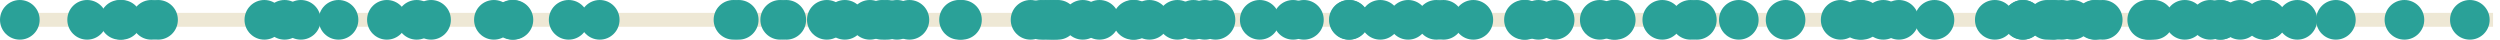
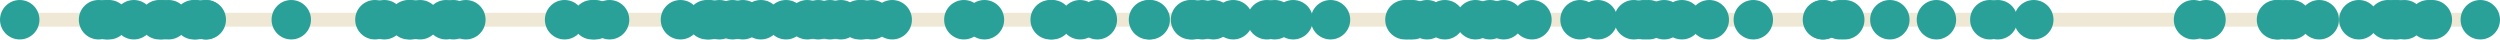
- <svg xmlns="http://www.w3.org/2000/svg" version="1.1" width="286.203pt" height="4.539pt" viewBox="-62.039 -62.039 286.203 4.539">
+ <svg xmlns="http://www.w3.org/2000/svg" version="1.1" width="287.672pt" height="4.539pt" viewBox="-62.039 -62.039 287.672 4.539">
  <g id="page1">
-     <path d="M-60.102-59.77H223.367" stroke="#eee8d5" fill="none" stroke-width="1.594" />
-     <path d="M116.351-59.77C116.351-61.023 115.336-62.039 114.086-62.039C112.832-62.039 111.816-61.023 111.816-59.77C111.816-58.516 112.832-57.5 114.086-57.5C115.336-57.5 116.351-58.516 116.351-59.77Z" fill="#2aa198" />
-     <path d="M94.644-59.77C94.644-61.023 93.629-62.039 92.375-62.039C91.125-62.039 90.109-61.023 90.109-59.77C90.109-58.516 91.125-57.5 92.375-57.5C93.629-57.5 94.644-58.516 94.644-59.77Z" fill="#2aa198" />
-     <path d="M199.41-59.77C199.41-61.023 198.394-62.039 197.14-62.039S194.871-61.023 194.871-59.77C194.871-58.516 195.886-57.5 197.14-57.5S199.41-58.516 199.41-59.77Z" fill="#2aa198" />
-     <path d="M42.918-59.77C42.918-61.023 41.902-62.039 40.648-62.039C39.395-62.039 38.379-61.023 38.379-59.77C38.379-58.516 39.395-57.5 40.648-57.5C41.902-57.5 42.918-58.516 42.918-59.77Z" fill="#2aa198" />
-     <path d="M186.308-59.77C186.308-61.023 185.293-62.039 184.039-62.039S181.769-61.023 181.769-59.77C181.769-58.516 182.785-57.5 184.039-57.5S186.308-58.516 186.308-59.77Z" fill="#2aa198" />
-     <path d="M59.945-59.77C59.945-61.023 58.929-62.039 57.675-62.039C56.425-62.039 55.41-61.023 55.41-59.77C55.41-58.516 56.425-57.5 57.675-57.5C58.929-57.5 59.945-58.516 59.945-59.77Z" fill="#2aa198" />
-     <path d="M30.246-59.77C30.246-61.023 29.23-62.039 27.98-62.039C26.727-62.039 25.711-61.023 25.711-59.77C25.711-58.516 26.727-57.5 27.98-57.5C29.23-57.5 30.246-58.516 30.246-59.77Z" fill="#2aa198" />
-     <path d="M39.816-59.77C39.816-61.023 38.801-62.039 37.547-62.039S35.281-61.023 35.281-59.77C35.281-58.516 36.293-57.5 37.547-57.5S39.816-58.516 39.816-59.77Z" fill="#2aa198" />
-     <path d="M-46.07-59.77C-46.07-61.023-47.086-62.039-48.336-62.039C-49.59-62.039-50.605-61.023-50.605-59.77C-50.605-58.516-49.59-57.5-48.336-57.5C-47.086-57.5-46.07-58.516-46.07-59.77Z" fill="#2aa198" />
-     <path d="M41.199-59.77C41.199-61.023 40.183-62.039 38.93-62.039C37.68-62.039 36.664-61.023 36.664-59.77C36.664-58.516 37.68-57.5 38.93-57.5C40.183-57.5 41.199-58.516 41.199-59.77Z" fill="#2aa198" />
-     <path d="M207.644-59.77C207.644-61.023 206.629-62.039 205.375-62.039C204.125-62.039 203.109-61.023 203.109-59.77C203.109-58.516 204.125-57.5 205.375-57.5C206.629-57.5 207.644-58.516 207.644-59.77Z" fill="#2aa198" />
-     <path d="M199.75-59.77C199.75-61.023 198.734-62.039 197.48-62.039C196.23-62.039 195.214-61.023 195.214-59.77C195.214-58.516 196.23-57.5 197.48-57.5C198.734-57.5 199.75-58.516 199.75-59.77Z" fill="#2aa198" />
-     <path d="M180.953-59.77C180.953-61.023 179.937-62.039 178.683-62.039C177.433-62.039 176.418-61.023 176.418-59.77C176.418-58.516 177.433-57.5 178.683-57.5C179.937-57.5 180.953-58.516 180.953-59.77Z" fill="#2aa198" />
-     <path d="M89.504-59.77C89.504-61.023 88.488-62.039 87.238-62.039C85.984-62.039 84.968-61.023 84.968-59.77C84.968-58.516 85.984-57.5 87.238-57.5C88.488-57.5 89.504-58.516 89.504-59.77Z" fill="#2aa198" />
-     <path d="M75.023-59.77C75.023-61.023 74.007-62.039 72.754-62.039C71.504-62.039 70.488-61.023 70.488-59.77C70.488-58.516 71.504-57.5 72.754-57.5C74.007-57.5 75.023-58.516 75.023-59.77Z" fill="#2aa198" />
-     <path d="M153.082-59.77C153.082-61.023 152.07-62.039 150.816-62.039S148.546-61.023 148.546-59.77C148.546-58.516 149.562-57.5 150.816-57.5S153.082-58.516 153.082-59.77Z" fill="#2aa198" />
-     <path d="M98.242-59.77C98.242-61.023 97.226-62.039 95.972-62.039C94.722-62.039 93.707-61.023 93.707-59.77C93.707-58.516 94.722-57.5 95.972-57.5C97.226-57.5 98.242-58.516 98.242-59.77Z" fill="#2aa198" />
-     <path d="M123.371-59.77C123.371-61.023 122.355-62.039 121.105-62.039C119.851-62.039 118.836-61.023 118.836-59.77C118.836-58.516 119.851-57.5 121.105-57.5C122.355-57.5 123.371-58.516 123.371-59.77Z" fill="#2aa198" />
-     <path d="M64.183-59.77C64.183-61.023 63.168-62.039 61.918-62.039C60.664-62.039 59.648-61.023 59.648-59.77C59.648-58.516 60.664-57.5 61.918-57.5C63.168-57.5 64.183-58.516 64.183-59.77Z" fill="#2aa198" />
-     <path d="M-15.48-59.77C-15.48-61.023-16.496-62.039-17.75-62.039C-19-62.039-20.016-61.023-20.016-59.77C-20.016-58.516-19-57.5-17.75-57.5C-16.496-57.5-15.48-58.516-15.48-59.77Z" fill="#2aa198" />
-     <path d="M-29.512-59.77C-29.512-61.023-30.527-62.039-31.781-62.039C-33.031-62.039-34.047-61.023-34.047-59.77C-34.047-58.516-33.031-57.5-31.781-57.5C-30.527-57.5-29.512-58.516-29.512-59.77Z" fill="#2aa198" />
-     <path d="M186.043-59.77C186.043-61.023 185.027-62.039 183.773-62.039C182.523-62.039 181.507-61.023 181.507-59.77C181.507-58.516 182.523-57.5 183.773-57.5C185.027-57.5 186.043-58.516 186.043-59.77Z" fill="#2aa198" />
-     <path d="M44.339-59.77C44.339-61.023 43.324-62.039 42.07-62.039C40.82-62.039 39.805-61.023 39.805-59.77C39.805-58.516 40.82-57.5 42.07-57.5C43.324-57.5 44.339-58.516 44.339-59.77Z" fill="#2aa198" />
-     <path d="M104.66-59.77C104.66-61.023 103.644-62.039 102.394-62.039C101.14-62.039 100.125-61.023 100.125-59.77C100.125-58.516 101.14-57.5 102.394-57.5C103.644-57.5 104.66-58.516 104.66-59.77Z" fill="#2aa198" />
-     <path d="M-25.328-59.77C-25.328-61.023-26.344-62.039-27.598-62.039C-28.852-62.039-29.863-61.023-29.863-59.77C-29.863-58.516-28.852-57.5-27.598-57.5C-26.344-57.5-25.328-58.516-25.328-59.77Z" fill="#2aa198" />
-     <path d="M134.488-59.77C134.488-61.023 133.472-62.039 132.222-62.039C130.968-62.039 129.953-61.023 129.953-59.77C129.953-58.516 130.968-57.5 132.222-57.5C133.472-57.5 134.488-58.516 134.488-59.77Z" fill="#2aa198" />
-     <path d="M171.804-59.77C171.804-61.023 170.789-62.039 169.535-62.039C168.285-62.039 167.269-61.023 167.269-59.77C167.269-58.516 168.285-57.5 169.535-57.5C170.789-57.5 171.804-58.516 171.804-59.77Z" fill="#2aa198" />
-     <path d="M194.453-59.77C194.453-61.023 193.437-62.039 192.183-62.039S189.918-61.023 189.918-59.77C189.918-58.516 190.929-57.5 192.183-57.5S194.453-58.516 194.453-59.77Z" fill="#2aa198" />
-     <path d="M215.492-59.77C215.492-61.023 214.476-62.039 213.222-62.039S210.953-61.023 210.953-59.77C210.953-58.516 211.968-57.5 213.222-57.5S215.492-58.516 215.492-59.77Z" fill="#2aa198" />
-     <path d="M-12.066-59.77C-12.066-61.023-13.082-62.039-14.336-62.039S-16.605-61.023-16.605-59.77C-16.605-58.516-15.59-57.5-14.336-57.5S-12.066-58.516-12.066-59.77Z" fill="#2aa198" />
-     <path d="M69.906-59.77C69.906-61.023 68.89-62.039 67.64-62.039C66.386-62.039 65.371-61.023 65.371-59.77C65.371-58.516 66.386-57.5 67.64-57.5C68.89-57.5 69.906-58.516 69.906-59.77Z" fill="#2aa198" />
-     <path d="M78.156-59.77C78.156-61.023 77.14-62.039 75.886-62.039C74.636-62.039 73.621-61.023 73.621-59.77C73.621-58.516 74.636-57.5 75.886-57.5C77.14-57.5 78.156-58.516 78.156-59.77Z" fill="#2aa198" />
-     <path d="M58.207-59.77C58.207-61.023 57.191-62.039 55.937-62.039C54.687-62.039 53.671-61.023 53.671-59.77C53.671-58.516 54.687-57.5 55.937-57.5C57.191-57.5 58.207-58.516 58.207-59.77Z" fill="#2aa198" />
-     <path d="M60.484-59.77C60.484-61.023 59.468-62.039 58.218-62.039C56.964-62.039 55.949-61.023 55.949-59.77C55.949-58.516 56.964-57.5 58.218-57.5C59.468-57.5 60.484-58.516 60.484-59.77Z" fill="#2aa198" />
-     <path d="M-3.231-59.77C-3.231-61.023-4.246-62.039-5.5-62.039C-6.75-62.039-7.766-61.023-7.766-59.77C-7.766-58.516-6.75-57.5-5.5-57.5C-4.246-57.5-3.231-58.516-3.231-59.77Z" fill="#2aa198" />
-     <path d="M61.332-59.77C61.332-61.023 60.32-62.039 59.066-62.039S56.796-61.023 56.796-59.77C56.796-58.516 57.812-57.5 59.066-57.5S61.332-58.516 61.332-59.77Z" fill="#2aa198" />
-     <path d="M203.23-59.77C203.23-61.023 202.218-62.039 200.964-62.039C199.711-62.039 198.695-61.023 198.695-59.77C198.695-58.516 199.711-57.5 200.964-57.5C202.218-57.5 203.23-58.516 203.23-59.77Z" fill="#2aa198" />
-     <path d="M118.207-59.77C118.207-61.023 117.191-62.039 115.941-62.039C114.687-62.039 113.671-61.023 113.671-59.77C113.671-58.516 114.687-57.5 115.941-57.5C117.191-57.5 118.207-58.516 118.207-59.77Z" fill="#2aa198" />
-     <path d="M66.097-59.77C66.097-61.023 65.082-62.039 63.828-62.039S61.558-61.023 61.558-59.77C61.558-58.516 62.574-57.5 63.828-57.5S66.097-58.516 66.097-59.77Z" fill="#2aa198" />
-     <path d="M8.887-59.77C8.887-61.023 7.875-62.039 6.621-62.039S4.352-61.023 4.352-59.77C4.352-58.516 5.367-57.5 6.621-57.5S8.887-58.516 8.887-59.77Z" fill="#2aa198" />
-     <path d="M-27.195-59.77C-27.195-61.023-28.211-62.039-29.461-62.039C-30.715-62.039-31.73-61.023-31.73-59.77C-31.73-58.516-30.715-57.5-29.461-57.5C-28.211-57.5-27.195-58.516-27.195-59.77Z" fill="#2aa198" />
-     <path d="M5.328-59.77C5.328-61.023 4.312-62.039 3.062-62.039C1.809-62.039 .793-61.023 .793-59.77C.793-58.516 1.809-57.5 3.062-57.5C4.312-57.5 5.328-58.516 5.328-59.77Z" fill="#2aa198" />
-     <path d="M180.027-59.77C180.027-61.023 179.011-62.039 177.757-62.039C176.507-62.039 175.492-61.023 175.492-59.77C175.492-58.516 176.507-57.5 177.757-57.5C179.011-57.5 180.027-58.516 180.027-59.77Z" fill="#2aa198" />
-     <path d="M125.203-59.77C125.203-61.023 124.187-62.039 122.933-62.039C121.683-62.039 120.668-61.023 120.668-59.77C120.668-58.516 121.683-57.5 122.933-57.5C124.187-57.5 125.203-58.516 125.203-59.77Z" fill="#2aa198" />
-     <path d="M199.671-59.77C199.671-61.023 198.656-62.039 197.406-62.039C196.152-62.039 195.136-61.023 195.136-59.77C195.136-58.516 196.152-57.5 197.406-57.5C198.656-57.5 199.671-58.516 199.671-59.77Z" fill="#2aa198" />
-     <path d="M171.82-59.77C171.82-61.023 170.804-62.039 169.554-62.039C168.3-62.039 167.285-61.023 167.285-59.77C167.285-58.516 168.3-57.5 169.554-57.5C170.804-57.5 171.82-58.516 171.82-59.77Z" fill="#2aa198" />
-     <path d="M176.261-59.77C176.261-61.023 175.25-62.039 173.996-62.039S171.726-61.023 171.726-59.77C171.726-58.516 172.742-57.5 173.996-57.5S176.261-58.516 176.261-59.77Z" fill="#2aa198" />
-     <path d="M-42.453-59.77C-42.453-61.023-43.469-62.039-44.723-62.039C-45.973-62.039-46.988-61.023-46.988-59.77C-46.988-58.516-45.973-57.5-44.723-57.5C-43.469-57.5-42.453-58.516-42.453-59.77Z" fill="#2aa198" />
-     <path d="M222.98-59.77C222.98-61.023 221.964-62.039 220.714-62.039C219.461-62.039 218.445-61.023 218.445-59.77C218.445-58.516 219.461-57.5 220.714-57.5C221.964-57.5 222.98-58.516 222.98-59.77Z" fill="#2aa198" />
-     <path d="M88.261-59.77C88.261-61.023 87.25-62.039 85.996-62.039S83.726-61.023 83.726-59.77C83.726-58.516 84.742-57.5 85.996-57.5S88.261-58.516 88.261-59.77Z" fill="#2aa198" />
+     <path d="M-59.816-59.77H223.653" stroke="#eee8d5" fill="none" stroke-width="1.594" />
+     <path d="M211.656-59.77C211.656-61.023 210.645-62.039 209.391-62.039S207.121-61.023 207.121-59.77C207.121-58.516 208.137-57.5 209.391-57.5S211.656-58.516 211.656-59.77Z" fill="#2aa198" />
+     <path d="M104.442-59.77C104.442-61.023 103.426-62.039 102.172-62.039C100.922-62.039 99.906-61.023 99.906-59.77C99.906-58.516 100.922-57.5 102.172-57.5C103.426-57.5 104.442-58.516 104.442-59.77Z" fill="#2aa198" />
+     <path d="M170.11-59.77C170.11-61.023 169.094-62.039 167.84-62.039C166.59-62.039 165.574-61.023 165.574-59.77C165.574-58.516 166.59-57.5 167.84-57.5C169.094-57.5 170.11-58.516 170.11-59.77Z" fill="#2aa198" />
+     <path d="M42.895-59.77C42.895-61.023 41.879-62.039 40.625-62.039C39.375-62.039 38.359-61.023 38.359-59.77C38.359-58.516 39.375-57.5 40.625-57.5C41.879-57.5 42.895-58.516 42.895-59.77Z" fill="#2aa198" />
+     <path d="M21.562-59.77C21.562-61.023 20.547-62.039 19.293-62.039C18.043-62.039 17.027-61.023 17.027-59.77C17.027-58.516 18.043-57.5 19.293-57.5C20.547-57.5 21.562-58.516 21.562-59.77Z" fill="#2aa198" />
+     <path d="M86.004-59.77C86.004-61.023 84.992-62.039 83.738-62.039C82.485-62.039 81.469-61.023 81.469-59.77C81.469-58.516 82.485-57.5 83.738-57.5C84.992-57.5 86.004-58.516 86.004-59.77Z" fill="#2aa198" />
+     <path d="M77.223-59.77C77.223-61.023 76.207-62.039 74.953-62.039S72.684-61.023 72.684-59.77C72.684-58.516 73.699-57.5 74.953-57.5S77.223-58.516 77.223-59.77Z" fill="#2aa198" />
+     <path d="M40.555-59.77C40.555-61.023 39.539-62.039 38.285-62.039C37.035-62.039 36.02-61.023 36.02-59.77C36.02-58.516 37.035-57.5 38.285-57.5C39.539-57.5 40.555-58.516 40.555-59.77Z" fill="#2aa198" />
+     <path d="M34.383-59.77C34.383-61.023 33.367-62.039 32.113-62.039C30.863-62.039 29.848-61.023 29.848-59.77C29.848-58.516 30.863-57.5 32.113-57.5C33.367-57.5 34.383-58.516 34.383-59.77Z" fill="#2aa198" />
+     <path d="M89.035-59.77C89.035-61.023 88.02-62.039 86.766-62.039S84.496-61.023 84.496-59.77C84.496-58.516 85.512-57.5 86.766-57.5S89.035-58.516 89.035-59.77Z" fill="#2aa198" />
+     <path d="M-47.602-59.77C-47.602-61.023-48.617-62.039-49.867-62.039C-51.121-62.039-52.137-61.023-52.137-59.77C-52.137-58.516-51.121-57.5-49.867-57.5C-48.617-57.5-47.602-58.516-47.602-59.77Z" fill="#2aa198" />
+     <path d="M203.211-59.77C203.211-61.023 202.196-62.039 200.942-62.039C199.692-62.039 198.676-61.023 198.676-59.77C198.676-58.516 199.692-57.5 200.942-57.5C202.196-57.5 203.211-58.516 203.211-59.77Z" fill="#2aa198" />
+     <path d="M21.902-59.77C21.902-61.023 20.887-62.039 19.637-62.039C18.383-62.039 17.367-61.023 17.367-59.77C17.367-58.516 18.383-57.5 19.637-57.5C20.887-57.5 21.902-58.516 21.902-59.77Z" fill="#2aa198" />
+     <path d="M30.676-59.77C30.676-61.023 29.66-62.039 28.406-62.039C27.156-62.039 26.141-61.023 26.141-59.77C26.141-58.516 27.156-57.5 28.406-57.5C29.66-57.5 30.676-58.516 30.676-59.77Z" fill="#2aa198" />
+     <path d="M202.418-59.77C202.418-61.023 201.403-62.039 200.153-62.039C198.899-62.039 197.883-61.023 197.883-59.77C197.883-58.516 198.899-57.5 200.153-57.5C201.403-57.5 202.418-58.516 202.418-59.77Z" fill="#2aa198" />
+     <path d="M113.254-59.77C113.254-61.023 112.238-62.039 110.988-62.039C109.735-62.039 108.719-61.023 108.719-59.77C108.719-58.516 109.735-57.5 110.988-57.5C112.238-57.5 113.254-58.516 113.254-59.77Z" fill="#2aa198" />
+     <path d="M-47.23-59.77C-47.23-61.023-48.246-62.039-49.496-62.039C-50.75-62.039-51.766-61.023-51.766-59.77C-51.766-58.516-50.75-57.5-49.496-57.5C-48.246-57.5-47.23-58.516-47.23-59.77Z" fill="#2aa198" />
    <path d="M-57.5-59.77C-57.5-61.023-58.516-62.039-59.77-62.039C-61.023-62.039-62.039-61.023-62.039-59.77C-62.039-58.516-61.023-57.5-59.77-57.5C-58.516-57.5-57.5-58.516-57.5-59.77Z" fill="#2aa198" />
-     <path d="M24.195-59.77C24.195-61.023 23.18-62.039 21.93-62.039C20.676-62.039 19.66-61.023 19.66-59.77C19.66-58.516 20.676-57.5 21.93-57.5C23.18-57.5 24.195-58.516 24.195-59.77Z" fill="#2aa198" />
-     <path d="M150.953-59.77C150.953-61.023 149.937-62.039 148.683-62.039S146.414-61.023 146.414-59.77C146.414-58.516 147.429-57.5 148.683-57.5S150.953-58.516 150.953-59.77Z" fill="#2aa198" />
-     <path d="M94.707-59.77C94.707-61.023 93.691-62.039 92.441-62.039C91.187-62.039 90.171-61.023 90.171-59.77C90.171-58.516 91.187-57.5 92.441-57.5C93.691-57.5 94.707-58.516 94.707-59.77Z" fill="#2aa198" />
-     <path d="M-41.676-59.77C-41.676-61.023-42.691-62.039-43.941-62.039C-45.195-62.039-46.211-61.023-46.211-59.77C-46.211-58.516-45.195-57.5-43.941-57.5C-42.691-57.5-41.676-58.516-41.676-59.77Z" fill="#2aa198" />
-     <path d="M190.347-59.77C190.347-61.023 189.332-62.039 188.078-62.039C186.828-62.039 185.812-61.023 185.812-59.77C185.812-58.516 186.828-57.5 188.078-57.5C189.332-57.5 190.347-58.516 190.347-59.77Z" fill="#2aa198" />
-     <path d="M60.867-59.77C60.867-61.023 59.851-62.039 58.597-62.039C57.347-62.039 56.332-61.023 56.332-59.77C56.332-58.516 57.347-57.5 58.597-57.5C59.851-57.5 60.867-58.516 60.867-59.77Z" fill="#2aa198" />
-     <path d="M133.761-59.77C133.761-61.023 132.746-62.039 131.496-62.039C130.242-62.039 129.226-61.023 129.226-59.77C129.226-58.516 130.242-57.5 131.496-57.5C132.746-57.5 133.761-58.516 133.761-59.77Z" fill="#2aa198" />
-     <path d="M-49.797-59.77C-49.797-61.023-50.812-62.039-52.066-62.039C-53.32-62.039-54.332-61.023-54.332-59.77C-54.332-58.516-53.32-57.5-52.066-57.5C-50.812-57.5-49.797-58.516-49.797-59.77Z" fill="#2aa198" />
-     <path d="M59.382-59.77C59.382-61.023 58.367-62.039 57.113-62.039C55.863-62.039 54.847-61.023 54.847-59.77C54.847-58.516 55.863-57.5 57.113-57.5C58.367-57.5 59.382-58.516 59.382-59.77Z" fill="#2aa198" />
-     <path d="M153.418-59.77C153.418-61.023 152.402-62.039 151.148-62.039S148.882-61.023 148.882-59.77C148.882-58.516 149.894-57.5 151.148-57.5S153.418-58.516 153.418-59.77Z" fill="#2aa198" />
-     <path d="M-.992-59.77C-.992-61.023-2.008-62.039-3.258-62.039C-4.512-62.039-5.527-61.023-5.527-59.77C-5.527-58.516-4.512-57.5-3.258-57.5C-2.008-57.5-.992-58.516-.992-59.77Z" fill="#2aa198" />
-     <path d="M-45.832-59.77C-45.832-61.023-46.848-62.039-48.102-62.039C-49.352-62.039-50.367-61.023-50.367-59.77C-50.367-58.516-49.352-57.5-48.102-57.5C-46.848-57.5-45.832-58.516-45.832-59.77Z" fill="#2aa198" />
-     <path d="M124.921-59.77C124.921-61.023 123.906-62.039 122.652-62.039C121.402-62.039 120.386-61.023 120.386-59.77C120.386-58.516 121.402-57.5 122.652-57.5C123.906-57.5 124.921-58.516 124.921-59.77Z" fill="#2aa198" />
-     <path d="M-10.422-59.77C-10.422-61.023-11.434-62.039-12.688-62.039S-14.957-61.023-14.957-59.77C-14.957-58.516-13.941-57.5-12.688-57.5S-10.422-58.516-10.422-59.77Z" fill="#2aa198" />
-     <path d="M50.359-59.77C50.359-61.023 49.343-62.039 48.093-62.039C46.839-62.039 45.824-61.023 45.824-59.77C45.824-58.516 46.839-57.5 48.093-57.5C49.343-57.5 50.359-58.516 50.359-59.77Z" fill="#2aa198" />
-     <path d="M71.808-59.77C71.808-61.023 70.793-62.039 69.543-62.039C68.289-62.039 67.273-61.023 67.273-59.77C67.273-58.516 68.289-57.5 69.543-57.5C70.793-57.5 71.808-58.516 71.808-59.77Z" fill="#2aa198" />
-     <path d="M144.644-59.77C144.644-61.023 143.629-62.039 142.379-62.039C141.125-62.039 140.109-61.023 140.109-59.77C140.109-58.516 141.125-57.5 142.379-57.5C143.629-57.5 144.644-58.516 144.644-59.77Z" fill="#2aa198" />
-     <path d="M101.433-59.77C101.433-61.023 100.418-62.039 99.168-62.039C97.914-62.039 96.898-61.023 96.898-59.77C96.898-58.516 97.914-57.5 99.168-57.5C100.418-57.5 101.433-58.516 101.433-59.77Z" fill="#2aa198" />
-     <path d="M157.617-59.77C157.617-61.023 156.601-62.039 155.347-62.039C154.097-62.039 153.082-61.023 153.082-59.77C153.082-58.516 154.097-57.5 155.347-57.5C156.601-57.5 157.617-58.516 157.617-59.77Z" fill="#2aa198" />
-     <path d="M175.187-59.77C175.187-61.023 174.171-62.039 172.918-62.039C171.668-62.039 170.652-61.023 170.652-59.77C170.652-58.516 171.668-57.5 172.918-57.5C174.171-57.5 175.187-58.516 175.187-59.77Z" fill="#2aa198" />
-     <path d="M161.691-59.77C161.691-61.023 160.675-62.039 159.421-62.039C158.171-62.039 157.156-61.023 157.156-59.77C157.156-58.516 158.171-57.5 159.421-57.5C160.675-57.5 161.691-58.516 161.691-59.77Z" fill="#2aa198" />
-     <path d="M177.484-59.77C177.484-61.023 176.468-62.039 175.214-62.039C173.961-62.039 172.949-61.023 172.949-59.77C172.949-58.516 173.961-57.5 175.214-57.5C176.468-57.5 177.484-58.516 177.484-59.77Z" fill="#2aa198" />
-     <path d="M36.941-59.77C36.941-61.023 35.926-62.039 34.676-62.039C33.422-62.039 32.406-61.023 32.406-59.77C32.406-58.516 33.422-57.5 34.676-57.5C35.926-57.5 36.941-58.516 36.941-59.77Z" fill="#2aa198" />
-     <path d="M186.812-59.77C186.812-61.023 185.796-62.039 184.546-62.039C183.293-62.039 182.277-61.023 182.277-59.77C182.277-58.516 183.293-57.5 184.546-57.5C185.796-57.5 186.812-58.516 186.812-59.77Z" fill="#2aa198" />
-     <path d="M76.851-59.77C76.851-61.023 75.836-62.039 74.586-62.039C73.332-62.039 72.316-61.023 72.316-59.77C72.316-58.516 73.332-57.5 74.586-57.5C75.836-57.5 76.851-58.516 76.851-59.77Z" fill="#2aa198" />
-     <path d="M24.801-59.77C24.801-61.023 23.785-62.039 22.535-62.039C21.281-62.039 20.266-61.023 20.266-59.77C20.266-58.516 21.281-57.5 22.535-57.5C23.785-57.5 24.801-58.516 24.801-59.77Z" fill="#2aa198" />
-     <path d="M50.019-59.77C50.019-61.023 49.004-62.039 47.75-62.039C46.5-62.039 45.484-61.023 45.484-59.77C45.484-58.516 46.5-57.5 47.75-57.5C49.004-57.5 50.019-58.516 50.019-59.77Z" fill="#2aa198" />
-     <path d="M41.8-59.77C41.8-61.023 40.785-62.039 39.531-62.039C38.281-62.039 37.266-61.023 37.266-59.77C37.266-58.516 38.281-57.5 39.531-57.5C40.785-57.5 41.8-58.516 41.8-59.77Z" fill="#2aa198" />
-     <path d="M174.586-59.77C174.586-61.023 173.57-62.039 172.316-62.039C171.066-62.039 170.05-61.023 170.05-59.77C170.05-58.516 171.066-57.5 172.316-57.5C173.57-57.5 174.586-58.516 174.586-59.77Z" fill="#2aa198" />
-     <path d="M194.398-59.77C194.398-61.023 193.382-62.039 192.132-62.039C190.879-62.039 189.863-61.023 189.863-59.77C189.863-58.516 190.879-57.5 192.132-57.5C193.382-57.5 194.398-58.516 194.398-59.77Z" fill="#2aa198" />
-     <path d="M70.101-59.77C70.101-61.023 69.086-62.039 67.832-62.039C66.582-62.039 65.566-61.023 65.566-59.77C65.566-58.516 66.582-57.5 67.832-57.5C69.086-57.5 70.101-58.516 70.101-59.77Z" fill="#2aa198" />
-     <path d="M108.898-59.77C108.898-61.023 107.882-62.039 106.632-62.039C105.379-62.039 104.363-61.023 104.363-59.77C104.363-58.516 105.379-57.5 106.632-57.5C107.882-57.5 108.898-58.516 108.898-59.77Z" fill="#2aa198" />
-     <path d="M34.883-59.77C34.883-61.023 33.867-62.039 32.617-62.039C31.363-62.039 30.348-61.023 30.348-59.77C30.348-58.516 31.363-57.5 32.617-57.5C33.867-57.5 34.883-58.516 34.883-59.77Z" fill="#2aa198" />
-     <path d="M79.382-59.77C79.382-61.023 78.367-62.039 77.117-62.039C75.863-62.039 74.847-61.023 74.847-59.77C74.847-58.516 75.863-57.5 77.117-57.5C78.367-57.5 79.382-58.516 79.382-59.77Z" fill="#2aa198" />
-     <path d="M130.527-59.77C130.527-61.023 129.511-62.039 128.257-62.039C127.007-62.039 125.992-61.023 125.992-59.77C125.992-58.516 127.007-57.5 128.257-57.5C129.511-57.5 130.527-58.516 130.527-59.77Z" fill="#2aa198" />
-     <path d="M105.48-59.77C105.48-61.023 104.464-62.039 103.211-62.039C101.957-62.039 100.941-61.023 100.941-59.77C100.941-58.516 101.957-57.5 103.211-57.5C104.464-57.5 105.48-58.516 105.48-59.77Z" fill="#2aa198" />
-     <path d="M-1.129-59.77C-1.129-61.023-2.144-62.039-3.398-62.039C-4.648-62.039-5.664-61.023-5.664-59.77C-5.664-58.516-4.648-57.5-3.398-57.5C-2.144-57.5-1.129-58.516-1.129-59.77Z" fill="#2aa198" />
-     <path d="M155.832-59.77C155.832-61.023 154.816-62.039 153.562-62.039S151.293-61.023 151.293-59.77C151.293-58.516 152.308-57.5 153.562-57.5S155.832-58.516 155.832-59.77Z" fill="#2aa198" />
-     <path d="M84.445-59.77C84.445-61.023 83.429-62.039 82.175-62.039C80.925-62.039 79.91-61.023 79.91-59.77C79.91-58.516 80.925-57.5 82.175-57.5C83.429-57.5 84.445-58.516 84.445-59.77Z" fill="#2aa198" />
-     <path d="M114.691-59.77C114.691-61.023 113.675-62.039 112.421-62.039C111.171-62.039 110.156-61.023 110.156-59.77C110.156-58.516 111.171-57.5 112.421-57.5C113.675-57.5 114.691-58.516 114.691-59.77Z" fill="#2aa198" />
-     <path d="M175.441-59.77C175.441-61.023 174.425-62.039 173.171-62.039C171.921-62.039 170.906-61.023 170.906-59.77C170.906-58.516 171.921-57.5 173.171-57.5C174.425-57.5 175.441-58.516 175.441-59.77Z" fill="#2aa198" />
-     <path d="M180.168-59.77C180.168-61.023 179.152-62.039 177.902-62.039C176.648-62.039 175.632-61.023 175.632-59.77C175.632-58.516 176.648-57.5 177.902-57.5C179.152-57.5 180.168-58.516 180.168-59.77Z" fill="#2aa198" />
-     <path d="M196.683-59.77C196.683-61.023 195.668-62.039 194.414-62.039C193.164-62.039 192.148-61.023 192.148-59.77C192.148-58.516 193.164-57.5 194.414-57.5C195.668-57.5 196.683-58.516 196.683-59.77Z" fill="#2aa198" />
-     <path d="M193.261-59.77C193.261-61.023 192.246-62.039 190.996-62.039C189.742-62.039 188.726-61.023 188.726-59.77C188.726-58.516 189.742-57.5 190.996-57.5C192.246-57.5 193.261-58.516 193.261-59.77Z" fill="#2aa198" />
-     <path d="M29.543-59.77C29.543-61.023 28.527-62.039 27.273-62.039C26.023-62.039 25.008-61.023 25.008-59.77C25.008-58.516 26.023-57.5 27.273-57.5C28.527-57.5 29.543-58.516 29.543-59.77Z" fill="#2aa198" />
-     <path d="M114.867-59.77C114.867-61.023 113.855-62.039 112.601-62.039S110.332-61.023 110.332-59.77C110.332-58.516 111.347-57.5 112.601-57.5S114.867-58.516 114.867-59.77Z" fill="#2aa198" />
-     <path d="M168.593-59.77C168.593-61.023 167.578-62.039 166.328-62.039C165.074-62.039 164.058-61.023 164.058-59.77C164.058-58.516 165.074-57.5 166.328-57.5C167.578-57.5 168.593-58.516 168.593-59.77Z" fill="#2aa198" />
-     <path d="M-21.016-59.77C-21.016-61.023-22.031-62.039-23.285-62.039C-24.539-62.039-25.555-61.023-25.555-59.77C-25.555-58.516-24.539-57.5-23.285-57.5C-22.031-57.5-21.016-58.516-21.016-59.77Z" fill="#2aa198" />
-     <path d="M139.289-59.77C139.289-61.023 138.273-62.039 137.023-62.039C135.769-62.039 134.754-61.023 134.754-59.77C134.754-58.516 135.769-57.5 137.023-57.5C138.273-57.5 139.289-58.516 139.289-59.77Z" fill="#2aa198" />
+     <path d="M122.039-59.77C122.039-61.023 121.024-62.039 119.774-62.039C118.52-62.039 117.504-61.023 117.504-59.77C117.504-58.516 118.52-57.5 119.774-57.5C121.024-57.5 122.039-58.516 122.039-59.77Z" fill="#2aa198" />
+     <path d="M-12.77-59.77C-12.77-61.023-13.785-62.039-15.035-62.039C-16.289-62.039-17.305-61.023-17.305-59.77C-17.305-58.516-16.289-57.5-15.035-57.5C-13.785-57.5-12.77-58.516-12.77-59.77Z" fill="#2aa198" />
+     <path d="M18.531-59.77C18.531-61.023 17.516-62.039 16.262-62.039S13.992-61.023 13.992-59.77C13.992-58.516 15.008-57.5 16.262-57.5S18.531-58.516 18.531-59.77Z" fill="#2aa198" />
+     <path d="M51.141-59.77C51.141-61.023 50.125-62.039 48.871-62.039S46.602-61.023 46.602-59.77C46.602-58.516 47.617-57.5 48.871-57.5S51.141-58.516 51.141-59.77Z" fill="#2aa198" />
+     <path d="M-8.438-59.77C-8.438-61.023-9.453-62.039-10.707-62.039S-12.977-61.023-12.977-59.77C-12.977-58.516-11.961-57.5-10.707-57.5S-8.438-58.516-8.438-59.77Z" fill="#2aa198" />
+     <path d="M-41.043-59.77C-41.043-61.023-42.059-62.039-43.312-62.039C-44.562-62.039-45.578-61.023-45.578-59.77C-45.578-58.516-44.562-57.5-43.312-57.5C-42.059-57.5-41.043-58.516-41.043-59.77Z" fill="#2aa198" />
+     <path d="M53.508-59.77C53.508-61.023 52.492-62.039 51.242-62.039C49.988-62.039 48.973-61.023 48.973-59.77C48.973-58.516 49.988-57.5 51.242-57.5C52.492-57.5 53.508-58.516 53.508-59.77Z" fill="#2aa198" />
+     <path d="M72.582-59.77C72.582-61.023 71.571-62.039 70.317-62.039S68.047-61.023 68.047-59.77C68.047-58.516 69.063-57.5 70.317-57.5S72.582-58.516 72.582-59.77Z" fill="#2aa198" />
+     <path d="M110.012-59.77C110.012-61.023 108.996-62.039 107.742-62.039C106.492-62.039 105.477-61.023 105.477-59.77C105.477-58.516 106.492-57.5 107.742-57.5C108.996-57.5 110.012-58.516 110.012-59.77Z" fill="#2aa198" />
+     <path d="M225.633-59.77C225.633-61.023 224.617-62.039 223.367-62.039C222.113-62.039 221.098-61.023 221.098-59.77C221.098-58.516 222.113-57.5 223.367-57.5C224.617-57.5 225.633-58.516 225.633-59.77Z" fill="#2aa198" />
+     <path d="M106.485-59.77C106.485-61.023 105.473-62.039 104.219-62.039S101.949-61.023 101.949-59.77C101.949-58.516 102.965-57.5 104.219-57.5S106.485-58.516 106.485-59.77Z" fill="#2aa198" />
+     <path d="M102.352-59.77C102.352-61.023 101.336-62.039 100.082-62.039C98.832-62.039 97.817-61.023 97.817-59.77C97.817-58.516 98.832-57.5 100.082-57.5C101.336-57.5 102.352-58.516 102.352-59.77Z" fill="#2aa198" />
+     <path d="M-15.547-59.77C-15.547-61.023-16.562-62.039-17.812-62.039C-19.066-62.039-20.082-61.023-20.082-59.77C-20.082-58.516-19.066-57.5-17.812-57.5C-16.562-57.5-15.547-58.516-15.547-59.77Z" fill="#2aa198" />
+     <path d="M192.637-59.77C192.637-61.023 191.621-62.039 190.367-62.039S188.098-61.023 188.098-59.77C188.098-58.516 189.113-57.5 190.367-57.5S192.637-58.516 192.637-59.77Z" fill="#2aa198" />
+     <path d="M93.328-59.77C93.328-61.023 92.313-62.039 91.063-62.039C89.809-62.039 88.793-61.023 88.793-59.77C88.793-58.516 89.809-57.5 91.063-57.5C92.313-57.5 93.328-58.516 93.328-59.77Z" fill="#2aa198" />
+     <path d="M27.781-59.77C27.781-61.023 26.766-62.039 25.516-62.039C24.262-62.039 23.246-61.023 23.246-59.77C23.246-58.516 24.262-57.5 25.516-57.5C26.766-57.5 27.781-58.516 27.781-59.77Z" fill="#2aa198" />
+     <path d="M216.051-59.77C216.051-61.023 215.039-62.039 213.785-62.039S211.516-61.023 211.516-59.77C211.516-58.516 212.531-57.5 213.785-57.5S216.051-58.516 216.051-59.77Z" fill="#2aa198" />
+     <path d="M-6.164-59.77C-6.164-61.023-7.18-62.039-8.434-62.039C-9.684-62.039-10.699-61.023-10.699-59.77C-10.699-58.516-9.684-57.5-8.434-57.5C-7.18-57.5-6.164-58.516-6.164-59.77Z" fill="#2aa198" />
+     <path d="M61.328-59.77C61.328-61.023 60.313-62.039 59.063-62.039C57.809-62.039 56.793-61.023 56.793-59.77C56.793-58.516 57.809-57.5 59.063-57.5C60.313-57.5 61.328-58.516 61.328-59.77Z" fill="#2aa198" />
+     <path d="M101.895-59.77C101.895-61.023 100.879-62.039 99.625-62.039S97.356-61.023 97.356-59.77C97.356-58.516 98.371-57.5 99.625-57.5S101.895-58.516 101.895-59.77Z" fill="#2aa198" />
+     <path d="M61.071-59.77C61.071-61.023 60.055-62.039 58.801-62.039C57.551-62.039 56.535-61.023 56.535-59.77C56.535-58.516 57.551-57.5 58.801-57.5C60.055-57.5 61.071-58.516 61.071-59.77Z" fill="#2aa198" />
+     <path d="M-40.363-59.77C-40.363-61.023-41.379-62.039-42.633-62.039S-44.898-61.023-44.898-59.77C-44.898-58.516-43.887-57.5-42.633-57.5S-40.363-58.516-40.363-59.77Z" fill="#2aa198" />
+     <path d="M-48.43-59.77C-48.43-61.023-49.445-62.039-50.699-62.039C-51.953-62.039-52.969-61.023-52.969-59.77C-52.969-58.516-51.953-57.5-50.699-57.5C-49.445-57.5-48.43-58.516-48.43-59.77Z" fill="#2aa198" />
+     <path d="M8.727-59.77C8.727-61.023 7.715-62.039 6.461-62.039S4.191-61.023 4.191-59.77C4.191-58.516 5.207-57.5 6.461-57.5S8.727-58.516 8.727-59.77Z" fill="#2aa198" />
+     <path d="M-36.035-59.77C-36.035-61.023-37.051-62.039-38.305-62.039C-39.555-62.039-40.57-61.023-40.57-59.77C-40.57-58.516-39.555-57.5-38.305-57.5C-37.051-57.5-36.035-58.516-36.035-59.77Z" fill="#2aa198" />
+     <path d="M133.762-59.77C133.762-61.023 132.746-62.039 131.496-62.039C130.242-62.039 129.227-61.023 129.227-59.77C129.227-58.516 130.242-57.5 131.496-57.5C132.746-57.5 133.762-58.516 133.762-59.77Z" fill="#2aa198" />
+     <path d="M-7.602-59.77C-7.602-61.023-8.617-62.039-9.867-62.039C-11.121-62.039-12.137-61.023-12.137-59.77C-12.137-58.516-11.121-57.5-9.867-57.5C-8.617-57.5-7.602-58.516-7.602-59.77Z" fill="#2aa198" />
+     <path d="M129.352-59.77C129.352-61.023 128.336-62.039 127.082-62.039S124.817-61.023 124.817-59.77C124.817-58.516 125.828-57.5 127.082-57.5S129.352-58.516 129.352-59.77Z" fill="#2aa198" />
+     <path d="M157.692-59.77C157.692-61.023 156.676-62.039 155.422-62.039S153.156-61.023 153.156-59.77C153.156-58.516 154.168-57.5 155.422-57.5S157.692-58.516 157.692-59.77Z" fill="#2aa198" />
+     <path d="M-12.449-59.77C-12.449-61.023-13.465-62.039-14.715-62.039C-15.969-62.039-16.984-61.023-16.984-59.77C-16.984-58.516-15.969-57.5-14.715-57.5C-13.465-57.5-12.449-58.516-12.449-59.77Z" fill="#2aa198" />
+     <path d="M77.516-59.77C77.516-61.023 76.5-62.039 75.246-62.039C73.996-62.039 72.981-61.023 72.981-59.77C72.981-58.516 73.996-57.5 75.246-57.5C76.5-57.5 77.516-58.516 77.516-59.77Z" fill="#2aa198" />
+     <path d="M163.051-59.77C163.051-61.023 162.035-62.039 160.781-62.039C159.528-62.039 158.516-61.023 158.516-59.77C158.516-58.516 159.528-57.5 160.781-57.5C162.035-57.5 163.051-58.516 163.051-59.77Z" fill="#2aa198" />
+     <path d="M36.98-59.77C36.98-61.023 35.965-62.039 34.715-62.039C33.461-62.039 32.445-61.023 32.445-59.77C32.445-58.516 33.461-57.5 34.715-57.5C35.965-57.5 36.98-58.516 36.98-59.77Z" fill="#2aa198" />
+     <path d="M194.071-59.77C194.071-61.023 193.055-62.039 191.805-62.039C190.551-62.039 189.535-61.023 189.535-59.77C189.535-58.516 190.551-57.5 191.805-57.5C193.055-57.5 194.071-58.516 194.071-59.77Z" fill="#2aa198" />
+     <path d="M203.93-59.77C203.93-61.023 202.914-62.039 201.66-62.039S199.395-61.023 199.395-59.77C199.395-58.516 200.406-57.5 201.66-57.5S203.93-58.516 203.93-59.77Z" fill="#2aa198" />
+     <path d="M66.5-59.77C66.5-61.023 65.485-62.039 64.231-62.039S61.961-61.023 61.961-59.77C61.961-58.516 62.977-57.5 64.231-57.5S66.5-58.516 66.5-59.77Z" fill="#2aa198" />
+     <path d="M215.723-59.77C215.723-61.023 214.707-62.039 213.457-62.039C212.203-62.039 211.188-61.023 211.188-59.77C211.188-58.516 212.203-57.5 213.457-57.5C214.707-57.5 215.723-58.516 215.723-59.77Z" fill="#2aa198" />
+     <path d="M129.942-59.77C129.942-61.023 128.926-62.039 127.676-62.039C126.422-62.039 125.406-61.023 125.406-59.77C125.406-58.516 126.422-57.5 127.676-57.5C128.926-57.5 129.942-58.516 129.942-59.77Z" fill="#2aa198" />
+     <path d="M128.235-59.77C128.235-61.023 127.219-62.039 125.965-62.039C124.715-62.039 123.699-61.023 123.699-59.77C123.699-58.516 124.715-57.5 125.965-57.5C127.219-57.5 128.235-58.516 128.235-59.77Z" fill="#2aa198" />
+     <path d="M8.355-59.77C8.355-61.023 7.34-62.039 6.09-62.039C4.836-62.039 3.82-61.023 3.82-59.77C3.82-58.516 4.836-57.5 6.09-57.5C7.34-57.5 8.355-58.516 8.355-59.77Z" fill="#2aa198" />
+     <path d="M-16.633-59.77C-16.633-61.023-17.648-62.039-18.898-62.039C-20.152-62.039-21.168-61.023-21.168-59.77C-21.168-58.516-20.152-57.5-18.898-57.5C-17.648-57.5-16.633-58.516-16.633-59.77Z" fill="#2aa198" />
+     <path d="M215.004-59.77C215.004-61.023 213.992-62.039 212.738-62.039C211.485-62.039 210.469-61.023 210.469-59.77C210.469-58.516 211.485-57.5 212.738-57.5C213.992-57.5 215.004-58.516 215.004-59.77Z" fill="#2aa198" />
+     <path d="M64.512-59.77C64.512-61.023 63.496-62.039 62.246-62.039C60.992-62.039 59.977-61.023 59.977-59.77C59.977-58.516 60.992-57.5 62.246-57.5C63.496-57.5 64.512-58.516 64.512-59.77Z" fill="#2aa198" />
+     <path d="M10.371-59.77C10.371-61.023 9.355-62.039 8.105-62.039C6.852-62.039 5.836-61.023 5.836-59.77C5.836-58.516 6.852-57.5 8.105-57.5C9.355-57.5 10.371-58.516 10.371-59.77Z" fill="#2aa198" />
+     <path d="M-36.121-59.77C-36.121-61.023-37.137-62.039-38.391-62.039C-39.641-62.039-40.656-61.023-40.656-59.77C-40.656-58.516-39.641-57.5-38.391-57.5C-37.137-57.5-36.121-58.516-36.121-59.77Z" fill="#2aa198" />
+     <path d="M136.914-59.77C136.914-61.023 135.899-62.039 134.649-62.039C133.395-62.039 132.379-61.023 132.379-59.77C132.379-58.516 133.395-57.5 134.649-57.5C135.899-57.5 136.914-58.516 136.914-59.77Z" fill="#2aa198" />
+     <path d="M79.844-59.77C79.844-61.023 78.828-62.039 77.574-62.039C76.321-62.039 75.305-61.023 75.305-59.77C75.305-58.516 76.321-57.5 77.574-57.5C78.828-57.5 79.844-58.516 79.844-59.77Z" fill="#2aa198" />
+     <path d="M23.016-59.77C23.016-61.023 22-62.039 20.746-62.039C19.496-62.039 18.48-61.023 18.48-59.77C18.48-58.516 19.496-57.5 20.746-57.5C22-57.5 23.016-58.516 23.016-59.77Z" fill="#2aa198" />
+     <path d="M207.098-59.77C207.098-61.023 206.082-62.039 204.832-62.039C203.578-62.039 202.563-61.023 202.563-59.77C202.563-58.516 203.578-57.5 204.832-57.5C206.082-57.5 207.098-58.516 207.098-59.77Z" fill="#2aa198" />
+     <path d="M-37.48-59.77C-37.48-61.023-38.496-62.039-39.746-62.039C-41-62.039-42.016-61.023-42.016-59.77C-42.016-58.516-41-57.5-39.746-57.5C-38.496-57.5-37.48-58.516-37.48-59.77Z" fill="#2aa198" />
+     <path d="M-37.172-59.77C-37.172-61.023-38.188-62.039-39.441-62.039C-40.691-62.039-41.707-61.023-41.707-59.77C-41.707-58.516-40.691-57.5-39.441-57.5C-38.188-57.5-37.172-58.516-37.172-59.77Z" fill="#2aa198" />
+     <path d="M39.461-59.77C39.461-61.023 38.445-62.039 37.191-62.039C35.941-62.039 34.926-61.023 34.926-59.77C34.926-58.516 35.941-57.5 37.191-57.5C38.445-57.5 39.461-58.516 39.461-59.77Z" fill="#2aa198" />
+     <path d="M86.906-59.77C86.906-61.023 85.891-62.039 84.637-62.039C83.387-62.039 82.371-61.023 82.371-59.77C82.371-58.516 83.387-57.5 84.637-57.5C85.891-57.5 86.906-58.516 86.906-59.77Z" fill="#2aa198" />
+     <path d="M151.938-59.77C151.938-61.023 150.922-62.039 149.668-62.039C148.418-62.039 147.403-61.023 147.403-59.77C147.403-58.516 148.418-57.5 149.668-57.5C150.922-57.5 151.938-58.516 151.938-59.77Z" fill="#2aa198" />
+     <path d="M72.387-59.77C72.387-61.023 71.371-62.039 70.117-62.039S67.848-61.023 67.848-59.77C67.848-58.516 68.863-57.5 70.117-57.5S72.387-58.516 72.387-59.77Z" fill="#2aa198" />
+     <path d="M202.18-59.77C202.18-61.023 201.164-62.039 199.914-62.039C198.66-62.039 197.645-61.023 197.645-59.77C197.645-58.516 198.66-57.5 199.914-57.5C201.164-57.5 202.18-58.516 202.18-59.77Z" fill="#2aa198" />
+     <path d="M-26.254-59.77C-26.254-61.023-27.27-62.039-28.523-62.039S-30.789-61.023-30.789-59.77C-30.789-58.516-29.777-57.5-28.523-57.5S-26.254-58.516-26.254-59.77Z" fill="#2aa198" />
+     <path d="M78.574-59.77C78.574-61.023 77.559-62.039 76.309-62.039C75.055-62.039 74.039-61.023 74.039-59.77C74.039-58.516 75.055-57.5 76.309-57.5C77.559-57.5 78.574-58.516 78.574-59.77Z" fill="#2aa198" />
+     <path d="M150.051-59.77C150.051-61.023 149.035-62.039 147.785-62.039C146.531-62.039 145.516-61.023 145.516-59.77C145.516-58.516 146.531-57.5 147.785-57.5C149.035-57.5 150.051-58.516 150.051-59.77Z" fill="#2aa198" />
+     <path d="M-11.434-59.77C-11.434-61.023-12.449-62.039-13.699-62.039C-14.953-62.039-15.969-61.023-15.969-59.77C-15.969-58.516-14.953-57.5-13.699-57.5C-12.449-57.5-11.434-58.516-11.434-59.77Z" fill="#2aa198" />
+     <path d="M111.676-59.77C111.676-61.023 110.66-62.039 109.41-62.039C108.156-62.039 107.141-61.023 107.141-59.77C107.141-58.516 108.156-57.5 109.41-57.5C110.66-57.5 111.676-58.516 111.676-59.77Z" fill="#2aa198" />
+     <path d="M219.672-59.77C219.672-61.023 218.656-62.039 217.406-62.039C216.153-62.039 215.137-61.023 215.137-59.77C215.137-58.516 216.153-57.5 217.406-57.5C218.656-57.5 219.672-58.516 219.672-59.77Z" fill="#2aa198" />
+     <path d="M149.934-59.77C149.934-61.023 148.918-62.039 147.668-62.039C146.414-62.039 145.399-61.023 145.399-59.77C145.399-58.516 146.414-57.5 147.668-57.5C148.918-57.5 149.934-58.516 149.934-59.77Z" fill="#2aa198" />
+     <path d="M220.117-59.77C220.117-61.023 219.102-62.039 217.852-62.039C216.598-62.039 215.582-61.023 215.582-59.77C215.582-58.516 216.598-57.5 217.852-57.5C219.102-57.5 220.117-58.516 220.117-59.77Z" fill="#2aa198" />
+     <path d="M152.504-59.77C152.504-61.023 151.488-62.039 150.235-62.039C148.985-62.039 147.969-61.023 147.969-59.77C147.969-58.516 148.985-57.5 150.235-57.5C151.488-57.5 152.504-58.516 152.504-59.77Z" fill="#2aa198" />
+     <path d="M141.981-59.77C141.981-61.023 140.965-62.039 139.711-62.039C138.461-62.039 137.446-61.023 137.446-59.77C137.446-58.516 138.461-57.5 139.711-57.5C140.965-57.5 141.981-58.516 141.981-59.77Z" fill="#2aa198" />
+     <path d="M25.711-59.77C25.711-61.023 24.695-62.039 23.441-62.039C22.191-62.039 21.176-61.023 21.176-59.77C21.176-58.516 22.191-57.5 23.441-57.5C24.695-57.5 25.711-58.516 25.711-59.77Z" fill="#2aa198" />
+     <path d="M24.516-59.77C24.516-61.023 23.5-62.039 22.25-62.039C20.996-62.039 19.98-61.023 19.98-59.77C19.98-58.516 20.996-57.5 22.25-57.5C23.5-57.5 24.516-58.516 24.516-59.77Z" fill="#2aa198" />
+     <path d="M5.195-59.77C5.195-61.023 4.18-62.039 2.926-62.039C1.676-62.039 .66-61.023 .66-59.77C.66-58.516 1.676-57.5 2.926-57.5C4.18-57.5 5.195-58.516 5.195-59.77Z" fill="#2aa198" />
+     <path d="M39.105-59.77C39.105-61.023 38.09-62.039 36.836-62.039C35.586-62.039 34.57-61.023 34.57-59.77C34.57-58.516 35.586-57.5 36.836-57.5C38.09-57.5 39.105-58.516 39.105-59.77Z" fill="#2aa198" />
+     <path d="M216.91-59.77C216.91-61.023 215.895-62.039 214.641-62.039S212.375-61.023 212.375-59.77C212.375-58.516 213.387-57.5 214.641-57.5S216.91-58.516 216.91-59.77Z" fill="#2aa198" />
+     <path d="M-44.371-59.77C-44.371-61.023-45.387-62.039-46.637-62.039C-47.891-62.039-48.906-61.023-48.906-59.77C-48.906-58.516-47.891-57.5-46.637-57.5C-45.387-57.5-44.371-58.516-44.371-59.77Z" fill="#2aa198" />
+     <path d="M169.196-59.77C169.196-61.023 168.18-62.039 166.93-62.039C165.676-62.039 164.66-61.023 164.66-59.77C164.66-58.516 165.676-57.5 166.93-57.5C168.18-57.5 169.196-58.516 169.196-59.77Z" fill="#2aa198" />
+     <path d="M82.129-59.77C82.129-61.023 81.113-62.039 79.863-62.039C78.61-62.039 77.594-61.023 77.594-59.77C77.594-58.516 78.61-57.5 79.863-57.5C81.113-57.5 82.129-58.516 82.129-59.77Z" fill="#2aa198" />
+     <path d="M33.121-59.77C33.121-61.023 32.105-62.039 30.852-62.039S28.582-61.023 28.582-59.77C28.582-58.516 29.598-57.5 30.852-57.5S33.121-58.516 33.121-59.77Z" fill="#2aa198" />
+     <path d="M-41.449-59.77C-41.449-61.023-42.465-62.039-43.719-62.039C-44.969-62.039-45.984-61.023-45.984-59.77C-45.984-58.516-44.969-57.5-43.719-57.5C-42.465-57.5-41.449-58.516-41.449-59.77Z" fill="#2aa198" />
+     <path d="M35.727-59.77C35.727-61.023 34.711-62.039 33.461-62.039C32.207-62.039 31.191-61.023 31.191-59.77C31.191-58.516 32.207-57.5 33.461-57.5C34.711-57.5 35.727-58.516 35.727-59.77Z" fill="#2aa198" />
+     <path d="M174.254-59.77C174.254-61.023 173.238-62.039 171.985-62.039C170.731-62.039 169.715-61.023 169.715-59.77C169.715-58.516 170.731-57.5 171.985-57.5C173.238-57.5 174.254-58.516 174.254-59.77Z" fill="#2aa198" />
+     <path d="M131.711-59.77C131.711-61.023 130.696-62.039 129.446-62.039C128.192-62.039 127.176-61.023 127.176-59.77C127.176-58.516 128.192-57.5 129.446-57.5C130.696-57.5 131.711-58.516 131.711-59.77Z" fill="#2aa198" />
+     <path d="M124.082-59.77C124.082-61.023 123.067-62.039 121.813-62.039C120.563-62.039 119.547-61.023 119.547-59.77C119.547-58.516 120.563-57.5 121.813-57.5C123.067-57.5 124.082-58.516 124.082-59.77Z" fill="#2aa198" />
+     <path d="M116.508-59.77C116.508-61.023 115.492-62.039 114.242-62.039C112.988-62.039 111.973-61.023 111.973-59.77C111.973-58.516 112.988-57.5 114.242-57.5C115.492-57.5 116.508-58.516 116.508-59.77Z" fill="#2aa198" />
+     <path d="M102.809-59.77C102.809-61.023 101.793-62.039 100.543-62.039C99.289-62.039 98.274-61.023 98.274-59.77C98.274-58.516 99.289-57.5 100.543-57.5C101.793-57.5 102.809-58.516 102.809-59.77Z" fill="#2aa198" />
  </g>
</svg>
